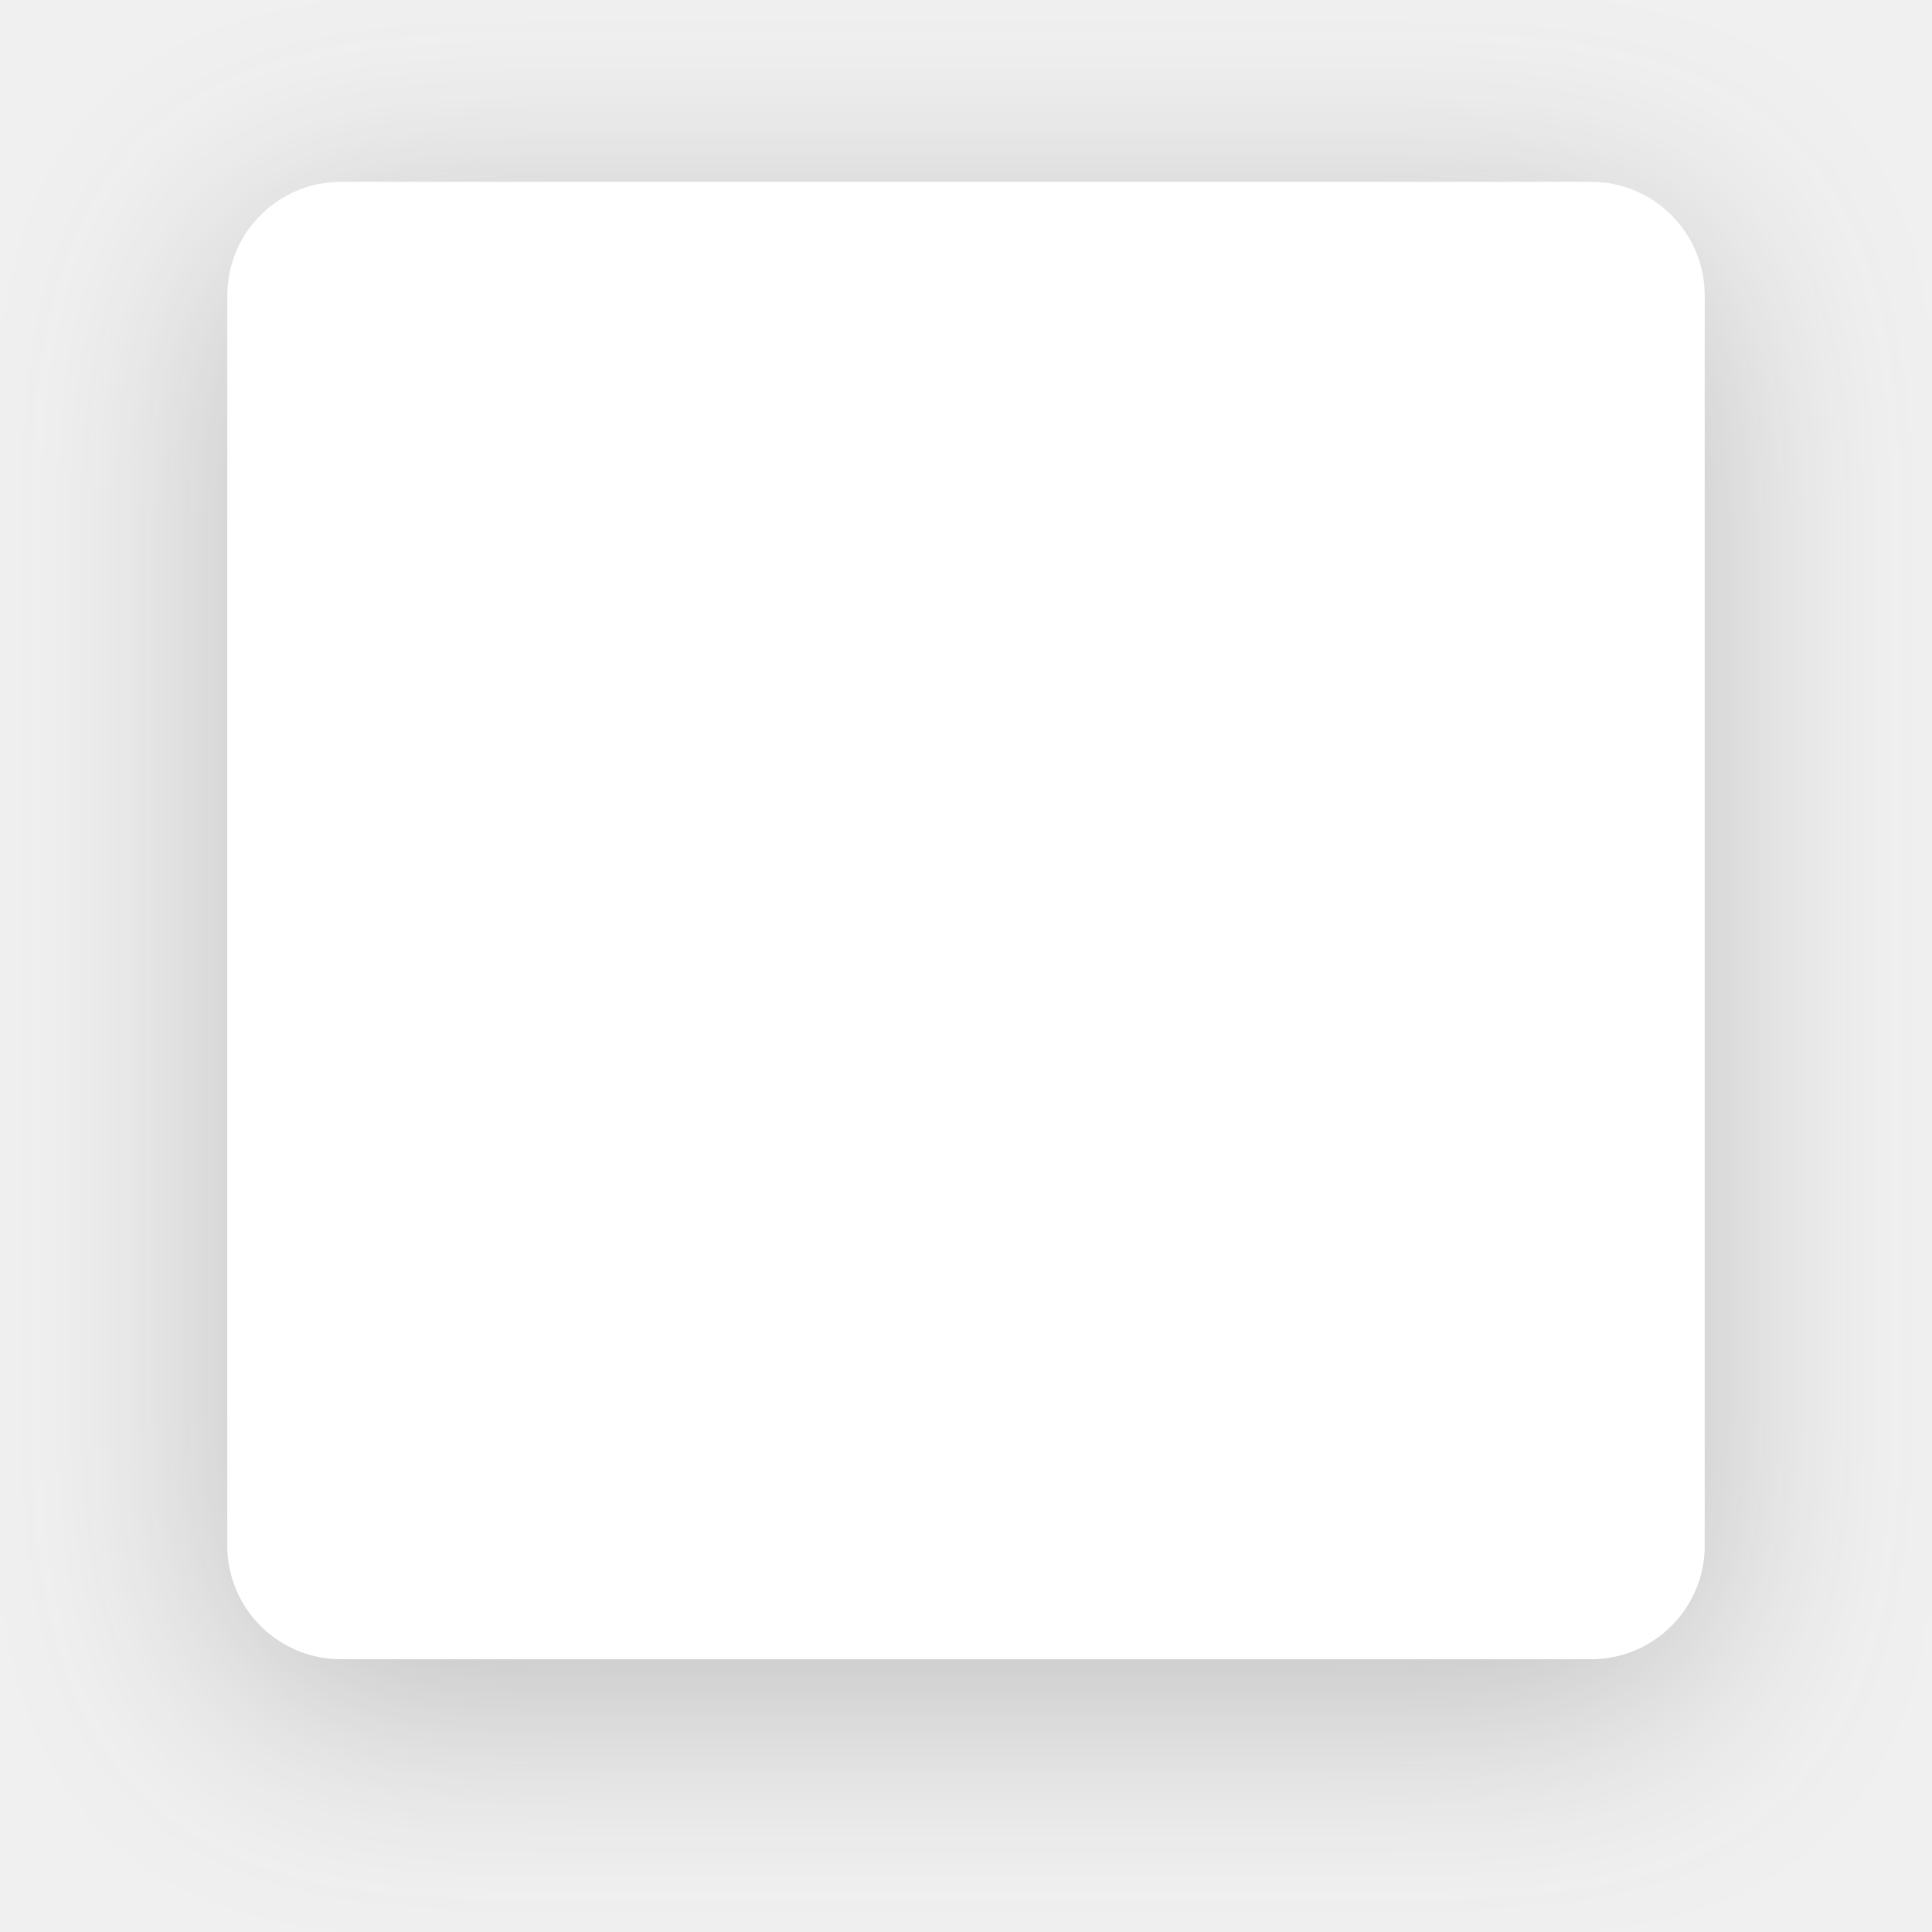
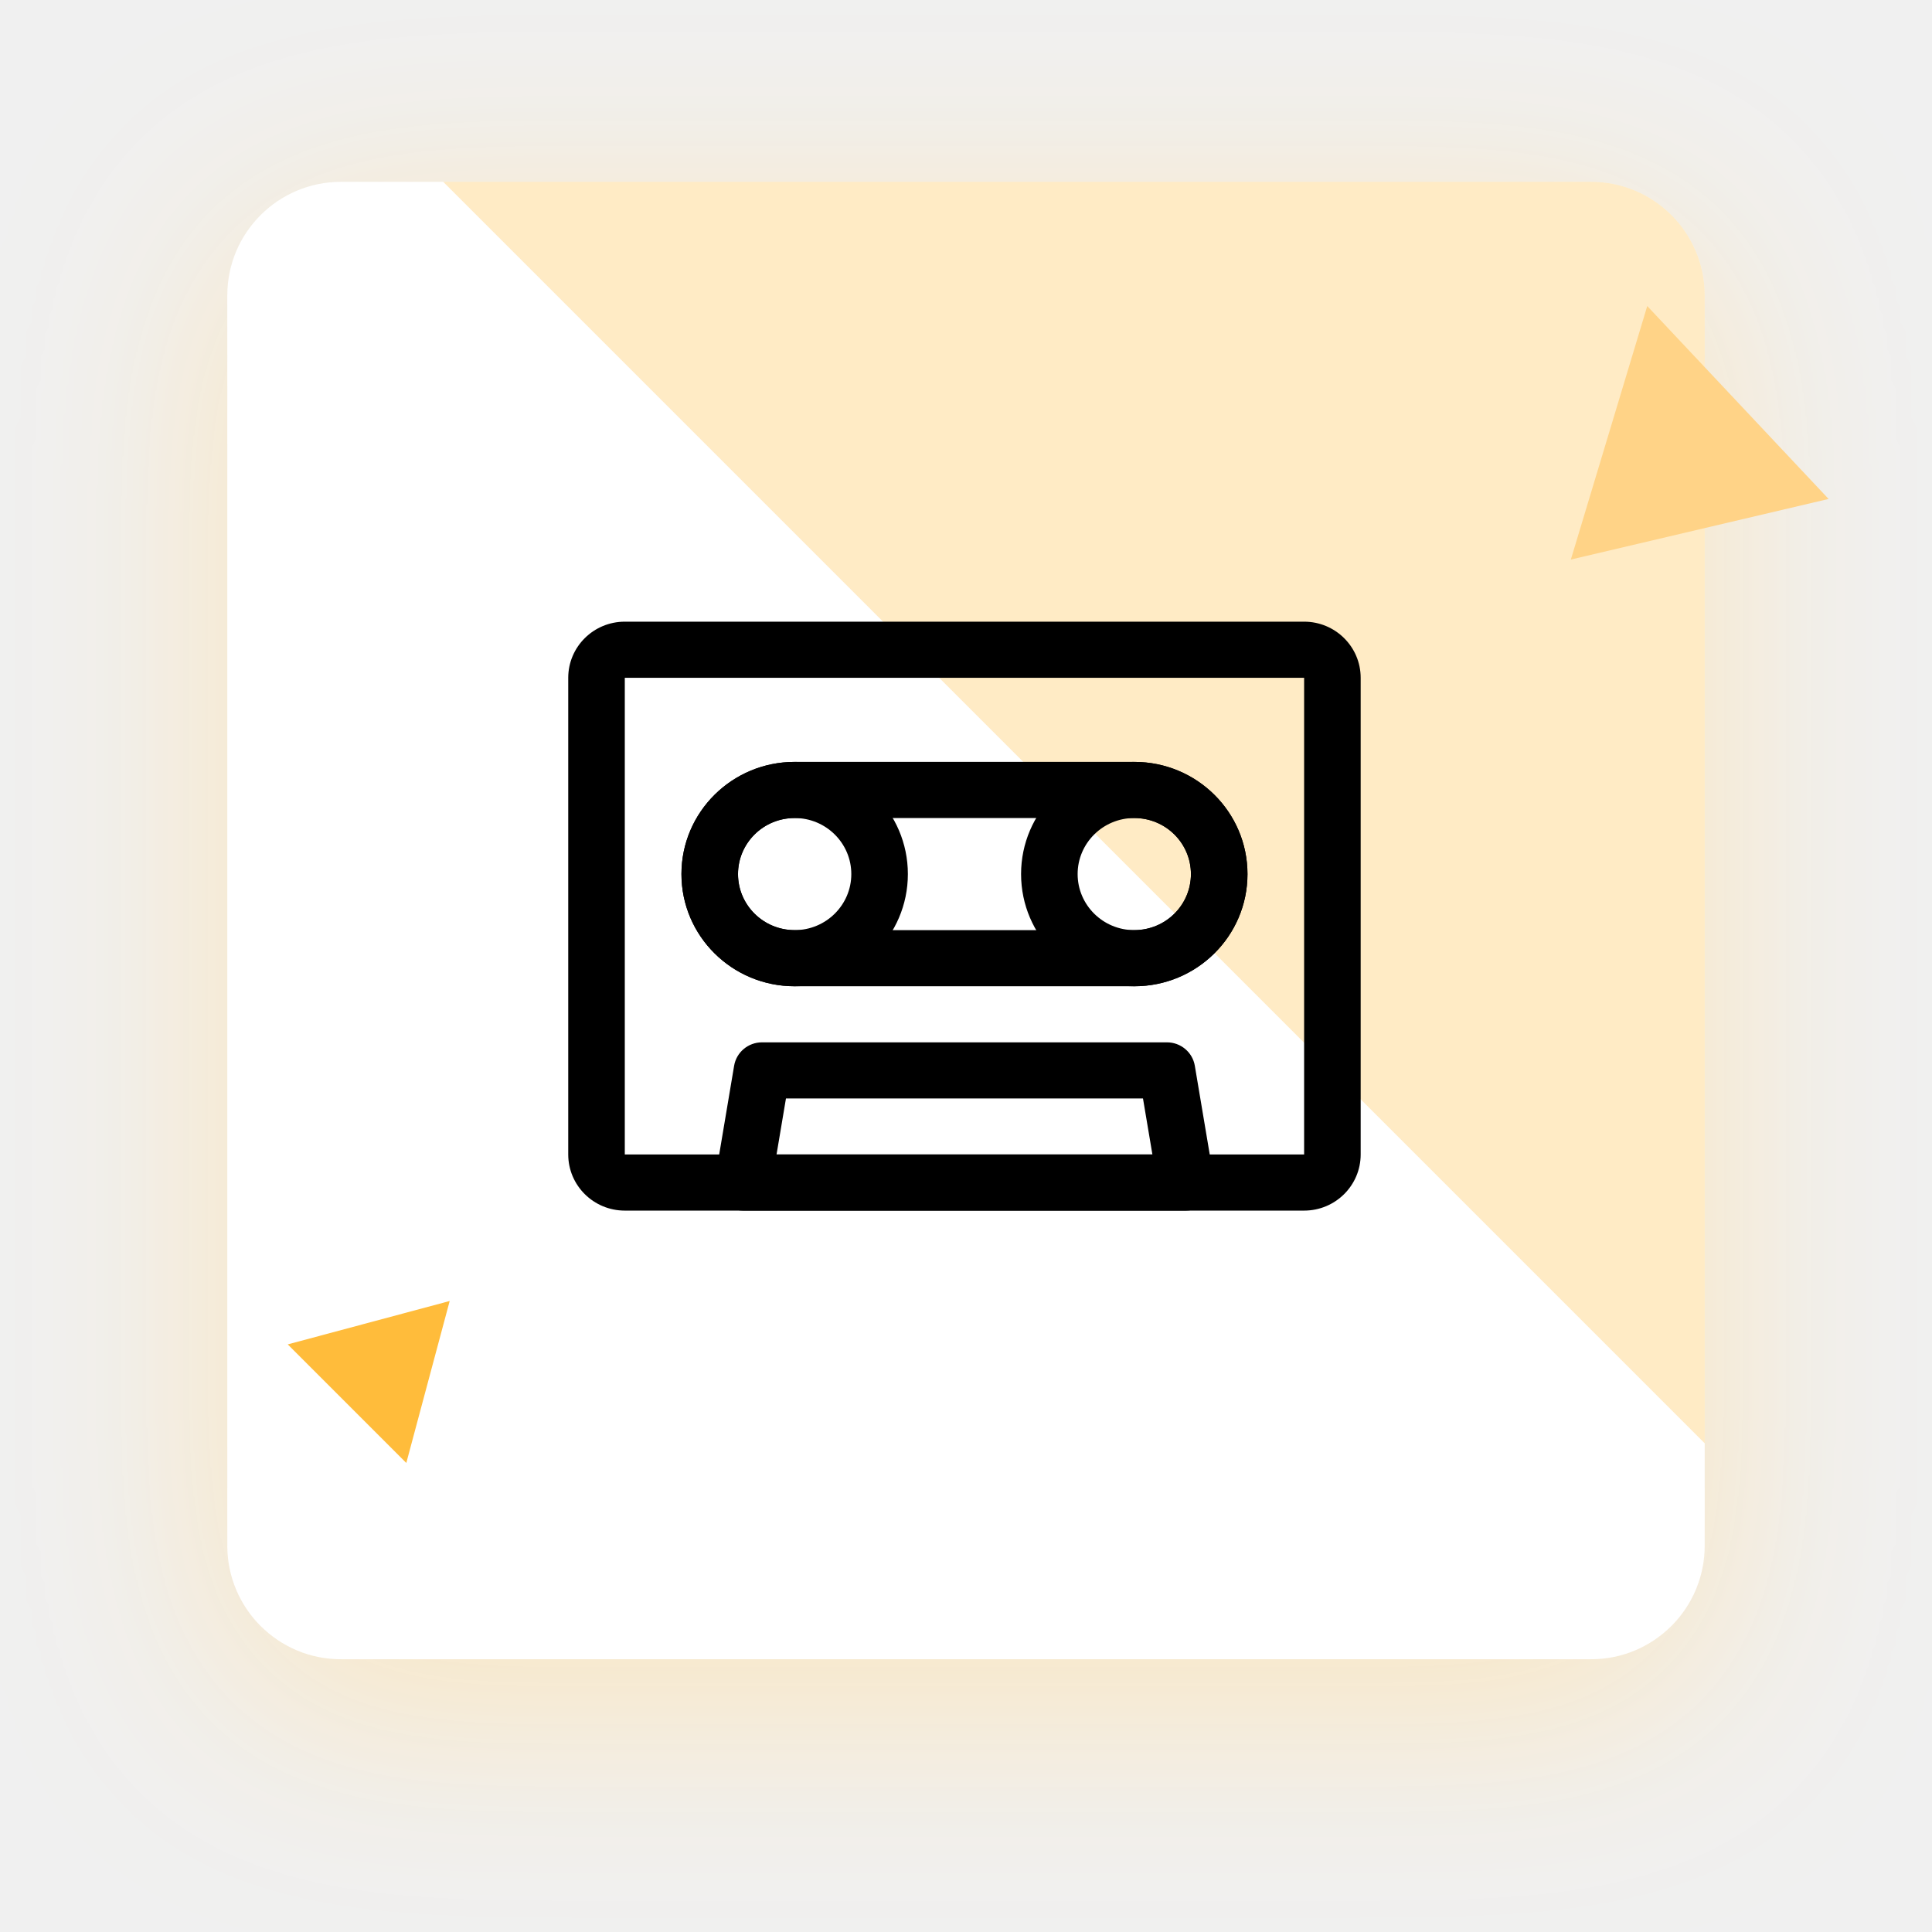
<svg xmlns="http://www.w3.org/2000/svg" width="170" height="170" viewBox="0 0 170 170" fill="none">
  <g filter="url(#filter0_d)">
    <rect x="20" y="16" width="130" height="130" rx="10" fill="white" />
  </g>
+   <path opacity="0.3" d="M39 16H140C145.523 16 150 20.477 150 26V127L39 16Z" fill="#FFBC3B" />
+   <path fill-rule="evenodd" clip-rule="evenodd" d="M114.752 59.641H54.977L54.977 101.584H114.752V59.641ZM54.977 54.702C52.228 54.702 50 56.914 50 59.641V101.584C50 104.311 52.228 106.523 54.977 106.523H114.752C117.5 106.523 119.728 104.311 119.728 101.584V59.641C119.728 56.914 117.5 54.702 114.752 54.702H54.977Z" fill="black" />
+   <path fill-rule="evenodd" clip-rule="evenodd" d="M69.158 96.656L68.329 101.584H101.402L100.573 96.656H69.158ZM67.05 91.717C65.834 91.717 64.796 92.589 64.596 93.78L62.936 103.647C62.683 105.152 63.853 106.523 65.391 106.523H104.34C105.878 106.523 107.048 105.152 106.794 103.647L105.135 93.78C104.935 92.589 103.897 91.717 102.68 91.717H67.05Z" fill="black" />
+   <path fill-rule="evenodd" clip-rule="evenodd" d="M69.924 81.843C72.683 81.843 74.908 79.628 74.908 76.912C74.908 74.195 72.683 71.98 69.924 71.98C67.164 71.98 64.939 74.195 64.939 76.912C64.939 79.628 67.164 81.843 69.924 81.843ZM69.924 86.782C75.425 86.782 79.885 82.363 79.885 76.912C79.885 71.46 75.425 67.041 69.924 67.041C64.422 67.041 59.962 71.46 59.962 76.912C59.962 82.363 64.422 86.782 69.924 86.782Z" fill="black" />
+   <path fill-rule="evenodd" clip-rule="evenodd" d="M99.807 81.843C102.567 81.843 104.792 79.628 104.792 76.912C104.792 74.195 102.567 71.98 99.807 71.98C97.048 71.98 94.823 74.195 94.823 76.912C94.823 79.628 97.048 81.843 99.807 81.843ZM99.807 86.782C105.309 86.782 109.769 82.363 109.769 76.912C109.769 71.46 105.309 67.041 99.807 67.041C94.306 67.041 89.846 71.46 89.846 76.912C89.846 82.363 94.306 86.782 99.807 86.782Z" fill="black" />
+   <path fill-rule="evenodd" clip-rule="evenodd" d="M99.822 71.98H69.909C67.164 71.98 64.939 74.188 64.939 76.912C64.939 79.635 67.164 81.843 69.909 81.843H99.822C102.567 81.843 104.792 79.635 104.792 76.912C104.792 74.188 102.567 71.98 99.822 71.98ZM69.909 67.041C64.416 67.041 59.962 71.46 59.962 76.912C59.962 82.363 64.416 86.782 69.909 86.782H99.822C105.315 86.782 109.768 82.363 109.768 76.912C109.768 71.46 105.315 67.041 99.822 67.041H69.909Z" fill="black" />
+   <path d="M39.569 114.477L35.751 128.728L25.318 118.295L39.569 114.477Z" fill="#FFBC3B" />
+   <path d="M144.944 26.929L160.902 43.904L138.222 49.236L144.944 26.929Z" fill="#FFD387" />
  <defs>
    <filter id="filter0_d" x="0" y="0" width="170" height="170" filterUnits="userSpaceOnUse" color-interpolation-filters="sRGB">
      <feFlood flood-opacity="0" result="BackgroundImageFix" />
      <feColorMatrix in="SourceAlpha" type="matrix" values="0 0 0 0 0 0 0 0 0 0 0 0 0 0 0 0 0 0 127 0" />
      <feOffset dy="4" />
      <feGaussianBlur stdDeviation="10" />
-       <feColorMatrix type="matrix" values="0 0 0 0 0.751 0 0 0 0 0.751 0 0 0 0 0.751 0 0 0 1 0" />
+       <feColorMatrix type="matrix" values="0 0 0 0 0.983 0 0 0 0 0.902 0 0 0 0 0.746 0 0 0 1 0" />
      <feBlend mode="normal" in2="BackgroundImageFix" result="effect1_dropShadow" />
      <feBlend mode="normal" in="SourceGraphic" in2="effect1_dropShadow" result="shape" />
    </filter>
  </defs>
</svg>
